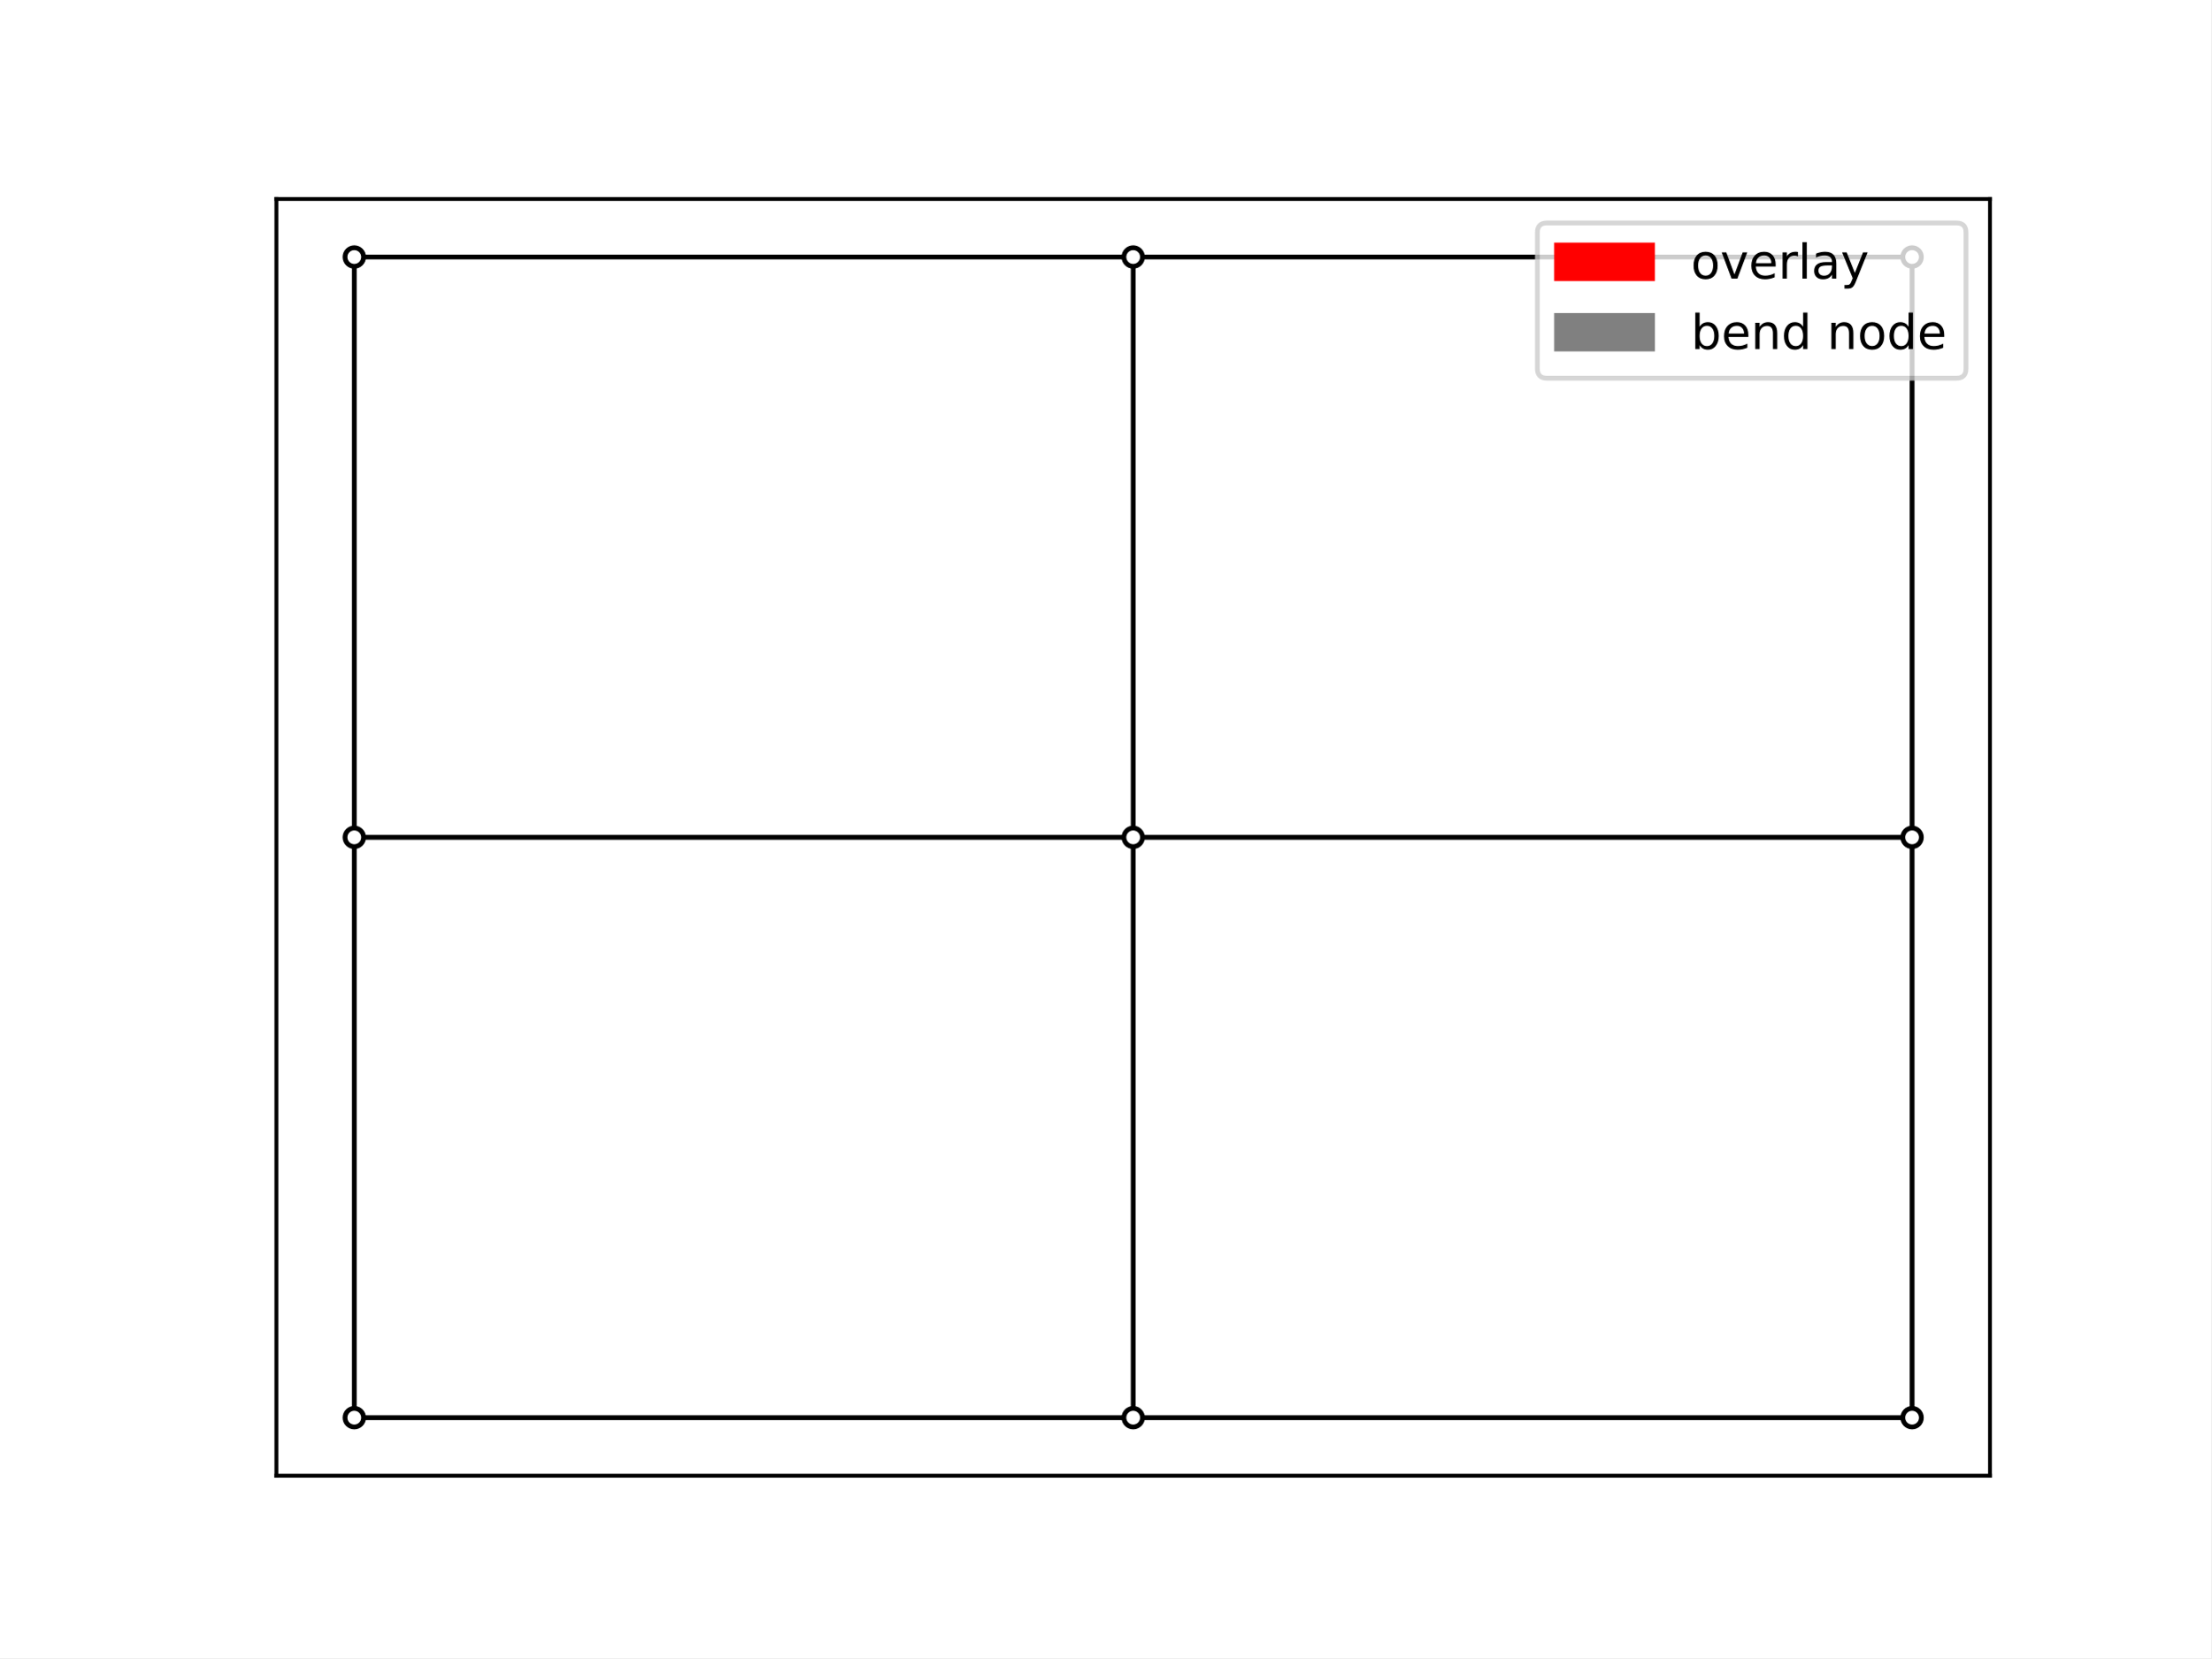
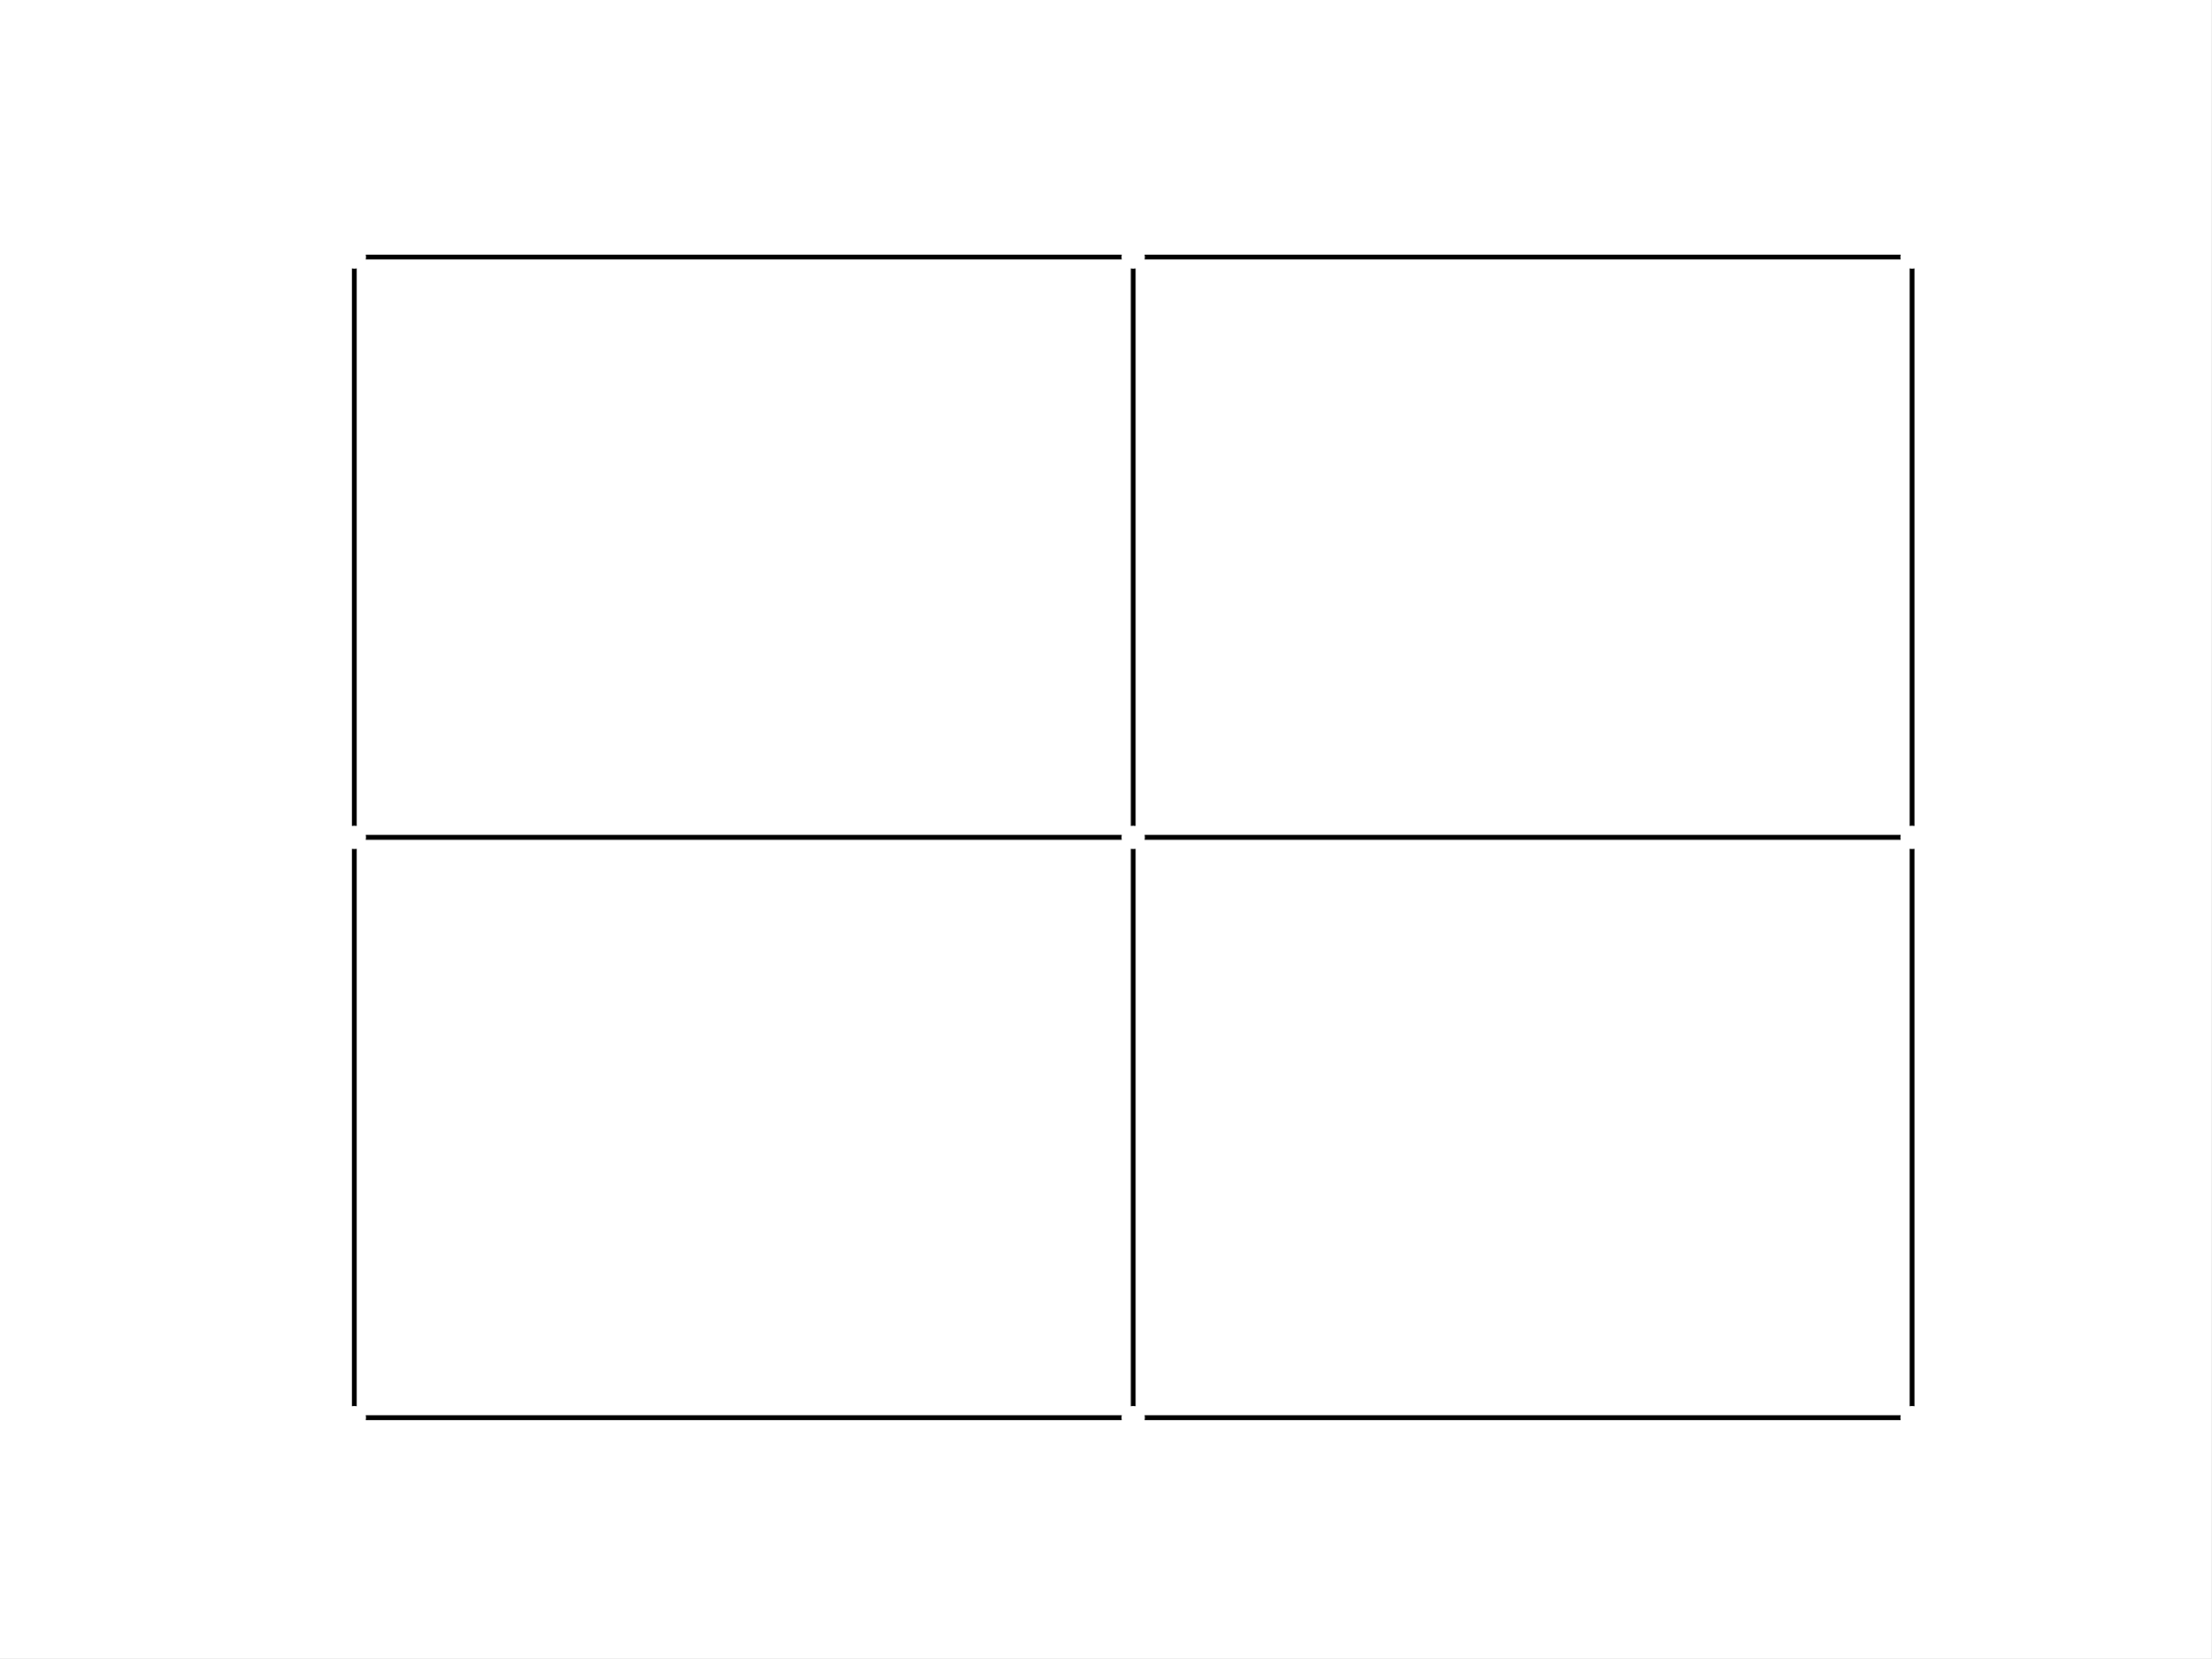
<svg xmlns="http://www.w3.org/2000/svg" xmlns:xlink="http://www.w3.org/1999/xlink" height="345.6pt" version="1.1" viewBox="0 0 460.8 345.6" width="460.8pt">
  <defs>
    <style type="text/css">*{stroke-linecap:butt;stroke-linejoin:round;}</style>
  </defs>
  <g id="figure_1">
    <g id="patch_1">
      <path d="M 0 345.6  L 460.8 345.6  L 460.8 0  L 0 0  z " style="fill:#ffffff;" />
    </g>
    <g id="axes_1">
-       <g id="patch_2">
-         <path d="M 57.6 307.584  L 414.72 307.584  L 414.72 41.472  L 57.6 41.472  z " style="fill:#ffffff;" />
-       </g>
      <g id="LineCollection_1">
-         <path clip-path="url(#pf001555624)" d="M 398.487 295.488  L 398.487 174.528  " style="fill:none;stroke:#000000;" />
-         <path clip-path="url(#pf001555624)" d="M 398.487 295.488  L 236.16 295.488  " style="fill:none;stroke:#000000;" />
-         <path clip-path="url(#pf001555624)" d="M 236.16 295.488  L 236.16 174.528  " style="fill:none;stroke:#000000;" />
-         <path clip-path="url(#pf001555624)" d="M 236.16 295.488  L 73.833 295.488  " style="fill:none;stroke:#000000;" />
-         <path clip-path="url(#pf001555624)" d="M 73.833 295.488  L 73.833 174.528  " style="fill:none;stroke:#000000;" />
-         <path clip-path="url(#pf001555624)" d="M 398.487 174.528  L 398.487 53.568  " style="fill:none;stroke:#000000;" />
-         <path clip-path="url(#pf001555624)" d="M 398.487 174.528  L 236.16 174.528  " style="fill:none;stroke:#000000;" />
-         <path clip-path="url(#pf001555624)" d="M 236.16 174.528  L 236.16 53.568  " style="fill:none;stroke:#000000;" />
-         <path clip-path="url(#pf001555624)" d="M 236.16 174.528  L 73.833 174.528  " style="fill:none;stroke:#000000;" />
-         <path clip-path="url(#pf001555624)" d="M 73.833 174.528  L 73.833 53.568  " style="fill:none;stroke:#000000;" />
-         <path clip-path="url(#pf001555624)" d="M 398.487 53.568  L 236.16 53.568  " style="fill:none;stroke:#000000;" />
-         <path clip-path="url(#pf001555624)" d="M 236.16 53.568  L 73.833 53.568  " style="fill:none;stroke:#000000;" />
-       </g>
-       <g id="matplotlib.axis_1">
-         <g id="xtick_1" />
-         <g id="xtick_2" />
-         <g id="xtick_3" />
-         <g id="xtick_4" />
-         <g id="xtick_5" />
-         <g id="xtick_6" />
-         <g id="xtick_7" />
-         <g id="xtick_8" />
-         <g id="xtick_9" />
-       </g>
-       <g id="matplotlib.axis_2">
-         <g id="ytick_1" />
-         <g id="ytick_2" />
-         <g id="ytick_3" />
-         <g id="ytick_4" />
-         <g id="ytick_5" />
-         <g id="ytick_6" />
-         <g id="ytick_7" />
-         <g id="ytick_8" />
-         <g id="ytick_9" />
+         <path clip-path="url(#p9d53b6362c)" d="M 398.487 295.488  L 398.487 174.528  " style="fill:none;stroke:#000000;" />
+         <path clip-path="url(#p9d53b6362c)" d="M 398.487 295.488  L 236.16 295.488  " style="fill:none;stroke:#000000;" />
+         <path clip-path="url(#p9d53b6362c)" d="M 236.16 295.488  L 236.16 174.528  " style="fill:none;stroke:#000000;" />
+         <path clip-path="url(#p9d53b6362c)" d="M 236.16 295.488  L 73.833 295.488  " style="fill:none;stroke:#000000;" />
+         <path clip-path="url(#p9d53b6362c)" d="M 73.833 295.488  L 73.833 174.528  " style="fill:none;stroke:#000000;" />
+         <path clip-path="url(#p9d53b6362c)" d="M 398.487 174.528  L 398.487 53.568  " style="fill:none;stroke:#000000;" />
+         <path clip-path="url(#p9d53b6362c)" d="M 398.487 174.528  L 236.16 174.528  " style="fill:none;stroke:#000000;" />
+         <path clip-path="url(#p9d53b6362c)" d="M 236.16 174.528  L 236.16 53.568  " style="fill:none;stroke:#000000;" />
+         <path clip-path="url(#p9d53b6362c)" d="M 236.16 174.528  L 73.833 174.528  " style="fill:none;stroke:#000000;" />
+         <path clip-path="url(#p9d53b6362c)" d="M 73.833 174.528  L 73.833 53.568  " style="fill:none;stroke:#000000;" />
+         <path clip-path="url(#p9d53b6362c)" d="M 398.487 53.568  L 236.16 53.568  " style="fill:none;stroke:#000000;" />
+         <path clip-path="url(#p9d53b6362c)" d="M 236.16 53.568  L 73.833 53.568  " style="fill:none;stroke:#000000;" />
      </g>
      <g id="PathCollection_1">
        <defs>
-           <path d="M 0 1.936  C 0.514 1.936 1.006 1.732 1.369 1.369  C 1.732 1.006 1.936 0.514 1.936 0  C 1.936 -0.514 1.732 -1.006 1.369 -1.369  C 1.006 -1.732 0.514 -1.936 0 -1.936  C -0.514 -1.936 -1.006 -1.732 -1.369 -1.369  C -1.732 -1.006 -1.936 -0.514 -1.936 0  C -1.936 0.514 -1.732 1.006 -1.369 1.369  C -1.006 1.732 -0.514 1.936 0 1.936  z " id="m794e007944" style="stroke:#000000;" />
+           <path d="M 0 1.936  C 0.514 1.936 1.006 1.732 1.369 1.369  C 1.732 1.006 1.936 0.514 1.936 0  C 1.936 -0.514 1.732 -1.006 1.369 -1.369  C 1.006 -1.732 0.514 -1.936 0 -1.936  C -0.514 -1.936 -1.006 -1.732 -1.369 -1.369  C -1.732 -1.006 -1.936 -0.514 -1.936 0  C -1.936 0.514 -1.732 1.006 -1.369 1.369  C -1.006 1.732 -0.514 1.936 0 1.936  z " id="m7b5380d2e6" style="stroke:#ffffff;" />
        </defs>
-         <g clip-path="url(#pf001555624)">
-           <use style="fill:#ffffff;stroke:#000000;" x="398.487" xlink:href="#m794e007944" y="295.488" />
-           <use style="fill:#ffffff;stroke:#000000;" x="236.16" xlink:href="#m794e007944" y="295.488" />
-           <use style="fill:#ffffff;stroke:#000000;" x="73.833" xlink:href="#m794e007944" y="295.488" />
-           <use style="fill:#ffffff;stroke:#000000;" x="398.487" xlink:href="#m794e007944" y="174.528" />
-           <use style="fill:#ffffff;stroke:#000000;" x="236.16" xlink:href="#m794e007944" y="174.528" />
-           <use style="fill:#ffffff;stroke:#000000;" x="73.833" xlink:href="#m794e007944" y="174.528" />
-           <use style="fill:#ffffff;stroke:#000000;" x="398.487" xlink:href="#m794e007944" y="53.568" />
-           <use style="fill:#ffffff;stroke:#000000;" x="236.16" xlink:href="#m794e007944" y="53.568" />
-           <use style="fill:#ffffff;stroke:#000000;" x="73.833" xlink:href="#m794e007944" y="53.568" />
-         </g>
-       </g>
-       <g id="patch_3">
-         <path d="M 57.6 307.584  L 57.6 41.472  " style="fill:none;stroke:#000000;stroke-linecap:square;stroke-linejoin:miter;stroke-width:0.8;" />
-       </g>
-       <g id="patch_4">
-         <path d="M 414.72 307.584  L 414.72 41.472  " style="fill:none;stroke:#000000;stroke-linecap:square;stroke-linejoin:miter;stroke-width:0.8;" />
-       </g>
-       <g id="patch_5">
-         <path d="M 57.6 307.584  L 414.72 307.584  " style="fill:none;stroke:#000000;stroke-linecap:square;stroke-linejoin:miter;stroke-width:0.8;" />
-       </g>
-       <g id="patch_6">
-         <path d="M 57.6 41.472  L 414.72 41.472  " style="fill:none;stroke:#000000;stroke-linecap:square;stroke-linejoin:miter;stroke-width:0.8;" />
-       </g>
-       <g id="legend_1">
-         <g id="patch_7">
-           <path d="M 322.397 78.828  L 407.72 78.828  Q 409.72 78.828 409.72 76.828  L 409.72 48.472  Q 409.72 46.472 407.72 46.472  L 322.397 46.472  Q 320.397 46.472 320.397 48.472  L 320.397 76.828  Q 320.397 78.828 322.397 78.828  z " style="fill:#ffffff;opacity:0.8;stroke:#cccccc;stroke-linejoin:miter;" />
-         </g>
-         <g id="patch_8">
-           <path d="M 324.397 58.07  L 344.397 58.07  L 344.397 51.07  L 324.397 51.07  z " style="fill:#ff0000;stroke:#ff0000;stroke-linejoin:miter;" />
-         </g>
-         <g id="text_1">
-           <g transform="translate(352.3966 58.07044)scale(0.1 -0.1)">
-             <defs>
-               <path d="M 30.609 48.391  Q 23.391 48.391 19.188 42.75  Q 14.984 37.109 14.984 27.297  Q 14.984 17.484 19.156 11.844  Q 23.344 6.203 30.609 6.203  Q 37.797 6.203 41.984 11.859  Q 46.188 17.531 46.188 27.297  Q 46.188 37.016 41.984 42.703  Q 37.797 48.391 30.609 48.391  z M 30.609 56  Q 42.328 56 49.016 48.375  Q 55.719 40.766 55.719 27.297  Q 55.719 13.875 49.016 6.219  Q 42.328 -1.422 30.609 -1.422  Q 18.844 -1.422 12.172 6.219  Q 5.516 13.875 5.516 27.297  Q 5.516 40.766 12.172 48.375  Q 18.844 56 30.609 56  z " id="DejaVuSans-111" />
-               <path d="M 2.984 54.688  L 12.5 54.688  L 29.594 8.797  L 46.688 54.688  L 56.203 54.688  L 35.688 0  L 23.484 0  z " id="DejaVuSans-118" />
-               <path d="M 56.203 29.594  L 56.203 25.203  L 14.891 25.203  Q 15.484 15.922 20.484 11.062  Q 25.484 6.203 34.422 6.203  Q 39.594 6.203 44.453 7.469  Q 49.312 8.734 54.109 11.281  L 54.109 2.781  Q 49.266 0.734 44.188 -0.344  Q 39.109 -1.422 33.891 -1.422  Q 20.797 -1.422 13.156 6.188  Q 5.516 13.812 5.516 26.812  Q 5.516 40.234 12.766 48.109  Q 20.016 56 32.328 56  Q 43.359 56 49.781 48.891  Q 56.203 41.797 56.203 29.594  z M 47.219 32.234  Q 47.125 39.594 43.094 43.984  Q 39.062 48.391 32.422 48.391  Q 24.906 48.391 20.391 44.141  Q 15.875 39.891 15.188 32.172  z " id="DejaVuSans-101" />
-               <path d="M 41.109 46.297  Q 39.594 47.172 37.812 47.578  Q 36.031 48 33.891 48  Q 26.266 48 22.188 43.047  Q 18.109 38.094 18.109 28.812  L 18.109 0  L 9.078 0  L 9.078 54.688  L 18.109 54.688  L 18.109 46.188  Q 20.953 51.172 25.484 53.578  Q 30.031 56 36.531 56  Q 37.453 56 38.578 55.875  Q 39.703 55.766 41.062 55.516  z " id="DejaVuSans-114" />
-               <path d="M 9.422 75.984  L 18.406 75.984  L 18.406 0  L 9.422 0  z " id="DejaVuSans-108" />
-               <path d="M 34.281 27.484  Q 23.391 27.484 19.188 25  Q 14.984 22.516 14.984 16.5  Q 14.984 11.719 18.141 8.906  Q 21.297 6.109 26.703 6.109  Q 34.188 6.109 38.703 11.406  Q 43.219 16.703 43.219 25.484  L 43.219 27.484  z M 52.203 31.203  L 52.203 0  L 43.219 0  L 43.219 8.297  Q 40.141 3.328 35.547 0.953  Q 30.953 -1.422 24.312 -1.422  Q 15.922 -1.422 10.953 3.297  Q 6 8.016 6 15.922  Q 6 25.141 12.172 29.828  Q 18.359 34.516 30.609 34.516  L 43.219 34.516  L 43.219 35.406  Q 43.219 41.609 39.141 45  Q 35.062 48.391 27.688 48.391  Q 23 48.391 18.547 47.266  Q 14.109 46.141 10.016 43.891  L 10.016 52.203  Q 14.938 54.109 19.578 55.047  Q 24.219 56 28.609 56  Q 40.484 56 46.344 49.844  Q 52.203 43.703 52.203 31.203  z " id="DejaVuSans-97" />
-               <path d="M 32.172 -5.078  Q 28.375 -14.844 24.75 -17.812  Q 21.141 -20.797 15.094 -20.797  L 7.906 -20.797  L 7.906 -13.281  L 13.188 -13.281  Q 16.891 -13.281 18.938 -11.516  Q 21 -9.766 23.484 -3.219  L 25.094 0.875  L 2.984 54.688  L 12.5 54.688  L 29.594 11.922  L 46.688 54.688  L 56.203 54.688  z " id="DejaVuSans-121" />
-             </defs>
-             <use xlink:href="#DejaVuSans-111" />
-             <use x="61.182" xlink:href="#DejaVuSans-118" />
-             <use x="120.361" xlink:href="#DejaVuSans-101" />
-             <use x="181.885" xlink:href="#DejaVuSans-114" />
-             <use x="222.998" xlink:href="#DejaVuSans-108" />
-             <use x="250.781" xlink:href="#DejaVuSans-97" />
-             <use x="312.061" xlink:href="#DejaVuSans-121" />
-           </g>
-         </g>
-         <g id="patch_9">
-           <path d="M 324.397 72.749  L 344.397 72.749  L 344.397 65.749  L 324.397 65.749  z " style="fill:#808080;stroke:#808080;stroke-linejoin:miter;" />
-         </g>
-         <g id="text_2">
-           <g transform="translate(352.3966 72.74856)scale(0.1 -0.1)">
-             <defs>
-               <path d="M 48.688 27.297  Q 48.688 37.203 44.609 42.844  Q 40.531 48.484 33.406 48.484  Q 26.266 48.484 22.188 42.844  Q 18.109 37.203 18.109 27.297  Q 18.109 17.391 22.188 11.75  Q 26.266 6.109 33.406 6.109  Q 40.531 6.109 44.609 11.75  Q 48.688 17.391 48.688 27.297  z M 18.109 46.391  Q 20.953 51.266 25.266 53.625  Q 29.594 56 35.594 56  Q 45.562 56 51.781 48.094  Q 58.016 40.188 58.016 27.297  Q 58.016 14.406 51.781 6.484  Q 45.562 -1.422 35.594 -1.422  Q 29.594 -1.422 25.266 0.953  Q 20.953 3.328 18.109 8.203  L 18.109 0  L 9.078 0  L 9.078 75.984  L 18.109 75.984  z " id="DejaVuSans-98" />
-               <path d="M 54.891 33.016  L 54.891 0  L 45.906 0  L 45.906 32.719  Q 45.906 40.484 42.875 44.328  Q 39.844 48.188 33.797 48.188  Q 26.516 48.188 22.312 43.547  Q 18.109 38.922 18.109 30.906  L 18.109 0  L 9.078 0  L 9.078 54.688  L 18.109 54.688  L 18.109 46.188  Q 21.344 51.125 25.703 53.562  Q 30.078 56 35.797 56  Q 45.219 56 50.047 50.172  Q 54.891 44.344 54.891 33.016  z " id="DejaVuSans-110" />
-               <path d="M 45.406 46.391  L 45.406 75.984  L 54.391 75.984  L 54.391 0  L 45.406 0  L 45.406 8.203  Q 42.578 3.328 38.25 0.953  Q 33.938 -1.422 27.875 -1.422  Q 17.969 -1.422 11.734 6.484  Q 5.516 14.406 5.516 27.297  Q 5.516 40.188 11.734 48.094  Q 17.969 56 27.875 56  Q 33.938 56 38.25 53.625  Q 42.578 51.266 45.406 46.391  z M 14.797 27.297  Q 14.797 17.391 18.875 11.75  Q 22.953 6.109 30.078 6.109  Q 37.203 6.109 41.297 11.75  Q 45.406 17.391 45.406 27.297  Q 45.406 37.203 41.297 42.844  Q 37.203 48.484 30.078 48.484  Q 22.953 48.484 18.875 42.844  Q 14.797 37.203 14.797 27.297  z " id="DejaVuSans-100" />
-               <path id="DejaVuSans-32" />
-             </defs>
-             <use xlink:href="#DejaVuSans-98" />
-             <use x="63.477" xlink:href="#DejaVuSans-101" />
-             <use x="125" xlink:href="#DejaVuSans-110" />
-             <use x="188.379" xlink:href="#DejaVuSans-100" />
-             <use x="251.855" xlink:href="#DejaVuSans-32" />
-             <use x="283.643" xlink:href="#DejaVuSans-110" />
-             <use x="347.021" xlink:href="#DejaVuSans-111" />
-             <use x="408.203" xlink:href="#DejaVuSans-100" />
-             <use x="471.68" xlink:href="#DejaVuSans-101" />
-           </g>
+         <g clip-path="url(#p9d53b6362c)">
+           <use style="fill:#ffffff;stroke:#ffffff;" x="398.487" xlink:href="#m7b5380d2e6" y="295.488" />
+           <use style="fill:#ffffff;stroke:#ffffff;" x="236.16" xlink:href="#m7b5380d2e6" y="295.488" />
+           <use style="fill:#ffffff;stroke:#ffffff;" x="73.833" xlink:href="#m7b5380d2e6" y="295.488" />
+           <use style="fill:#ffffff;stroke:#ffffff;" x="398.487" xlink:href="#m7b5380d2e6" y="174.528" />
+           <use style="fill:#ffffff;stroke:#ffffff;" x="236.16" xlink:href="#m7b5380d2e6" y="174.528" />
+           <use style="fill:#ffffff;stroke:#ffffff;" x="73.833" xlink:href="#m7b5380d2e6" y="174.528" />
+           <use style="fill:#ffffff;stroke:#ffffff;" x="398.487" xlink:href="#m7b5380d2e6" y="53.568" />
+           <use style="fill:#ffffff;stroke:#ffffff;" x="236.16" xlink:href="#m7b5380d2e6" y="53.568" />
+           <use style="fill:#ffffff;stroke:#ffffff;" x="73.833" xlink:href="#m7b5380d2e6" y="53.568" />
        </g>
      </g>
    </g>
  </g>
  <defs>
-     <clipPath id="pf001555624">
+     <clipPath id="p9d53b6362c">
      <rect height="266.112" width="357.12" x="57.6" y="41.472" />
    </clipPath>
  </defs>
</svg>
